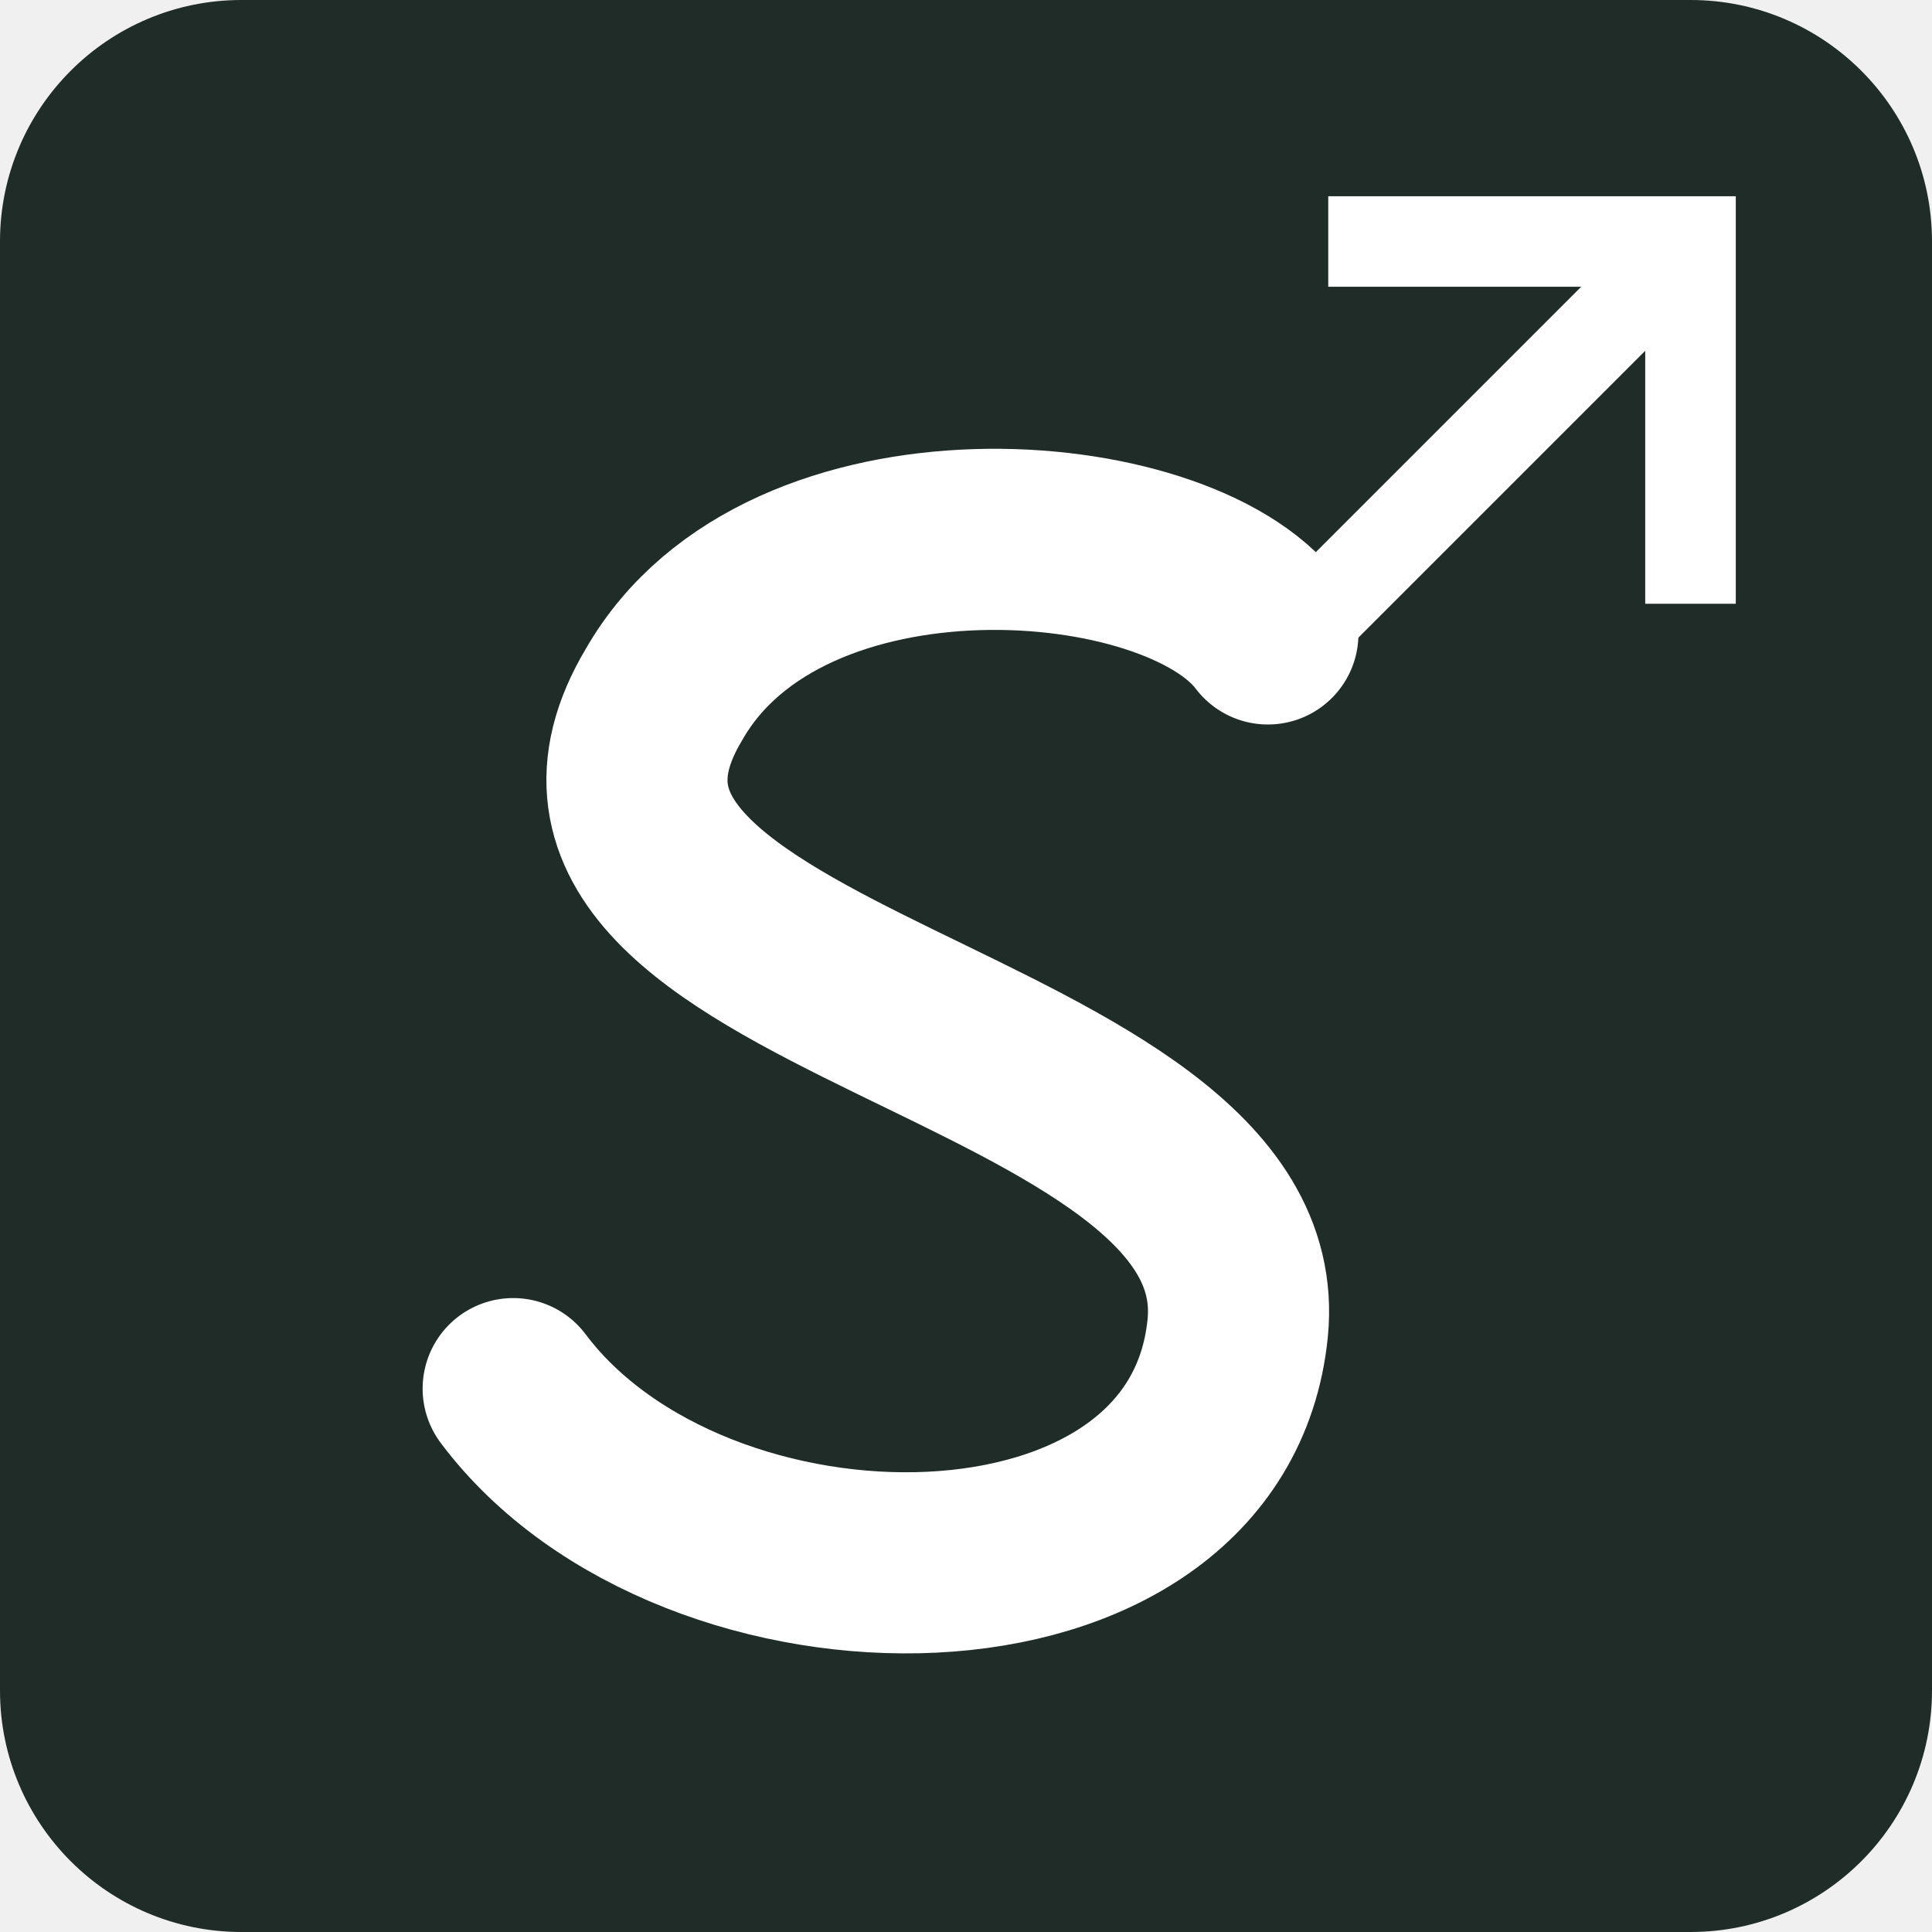
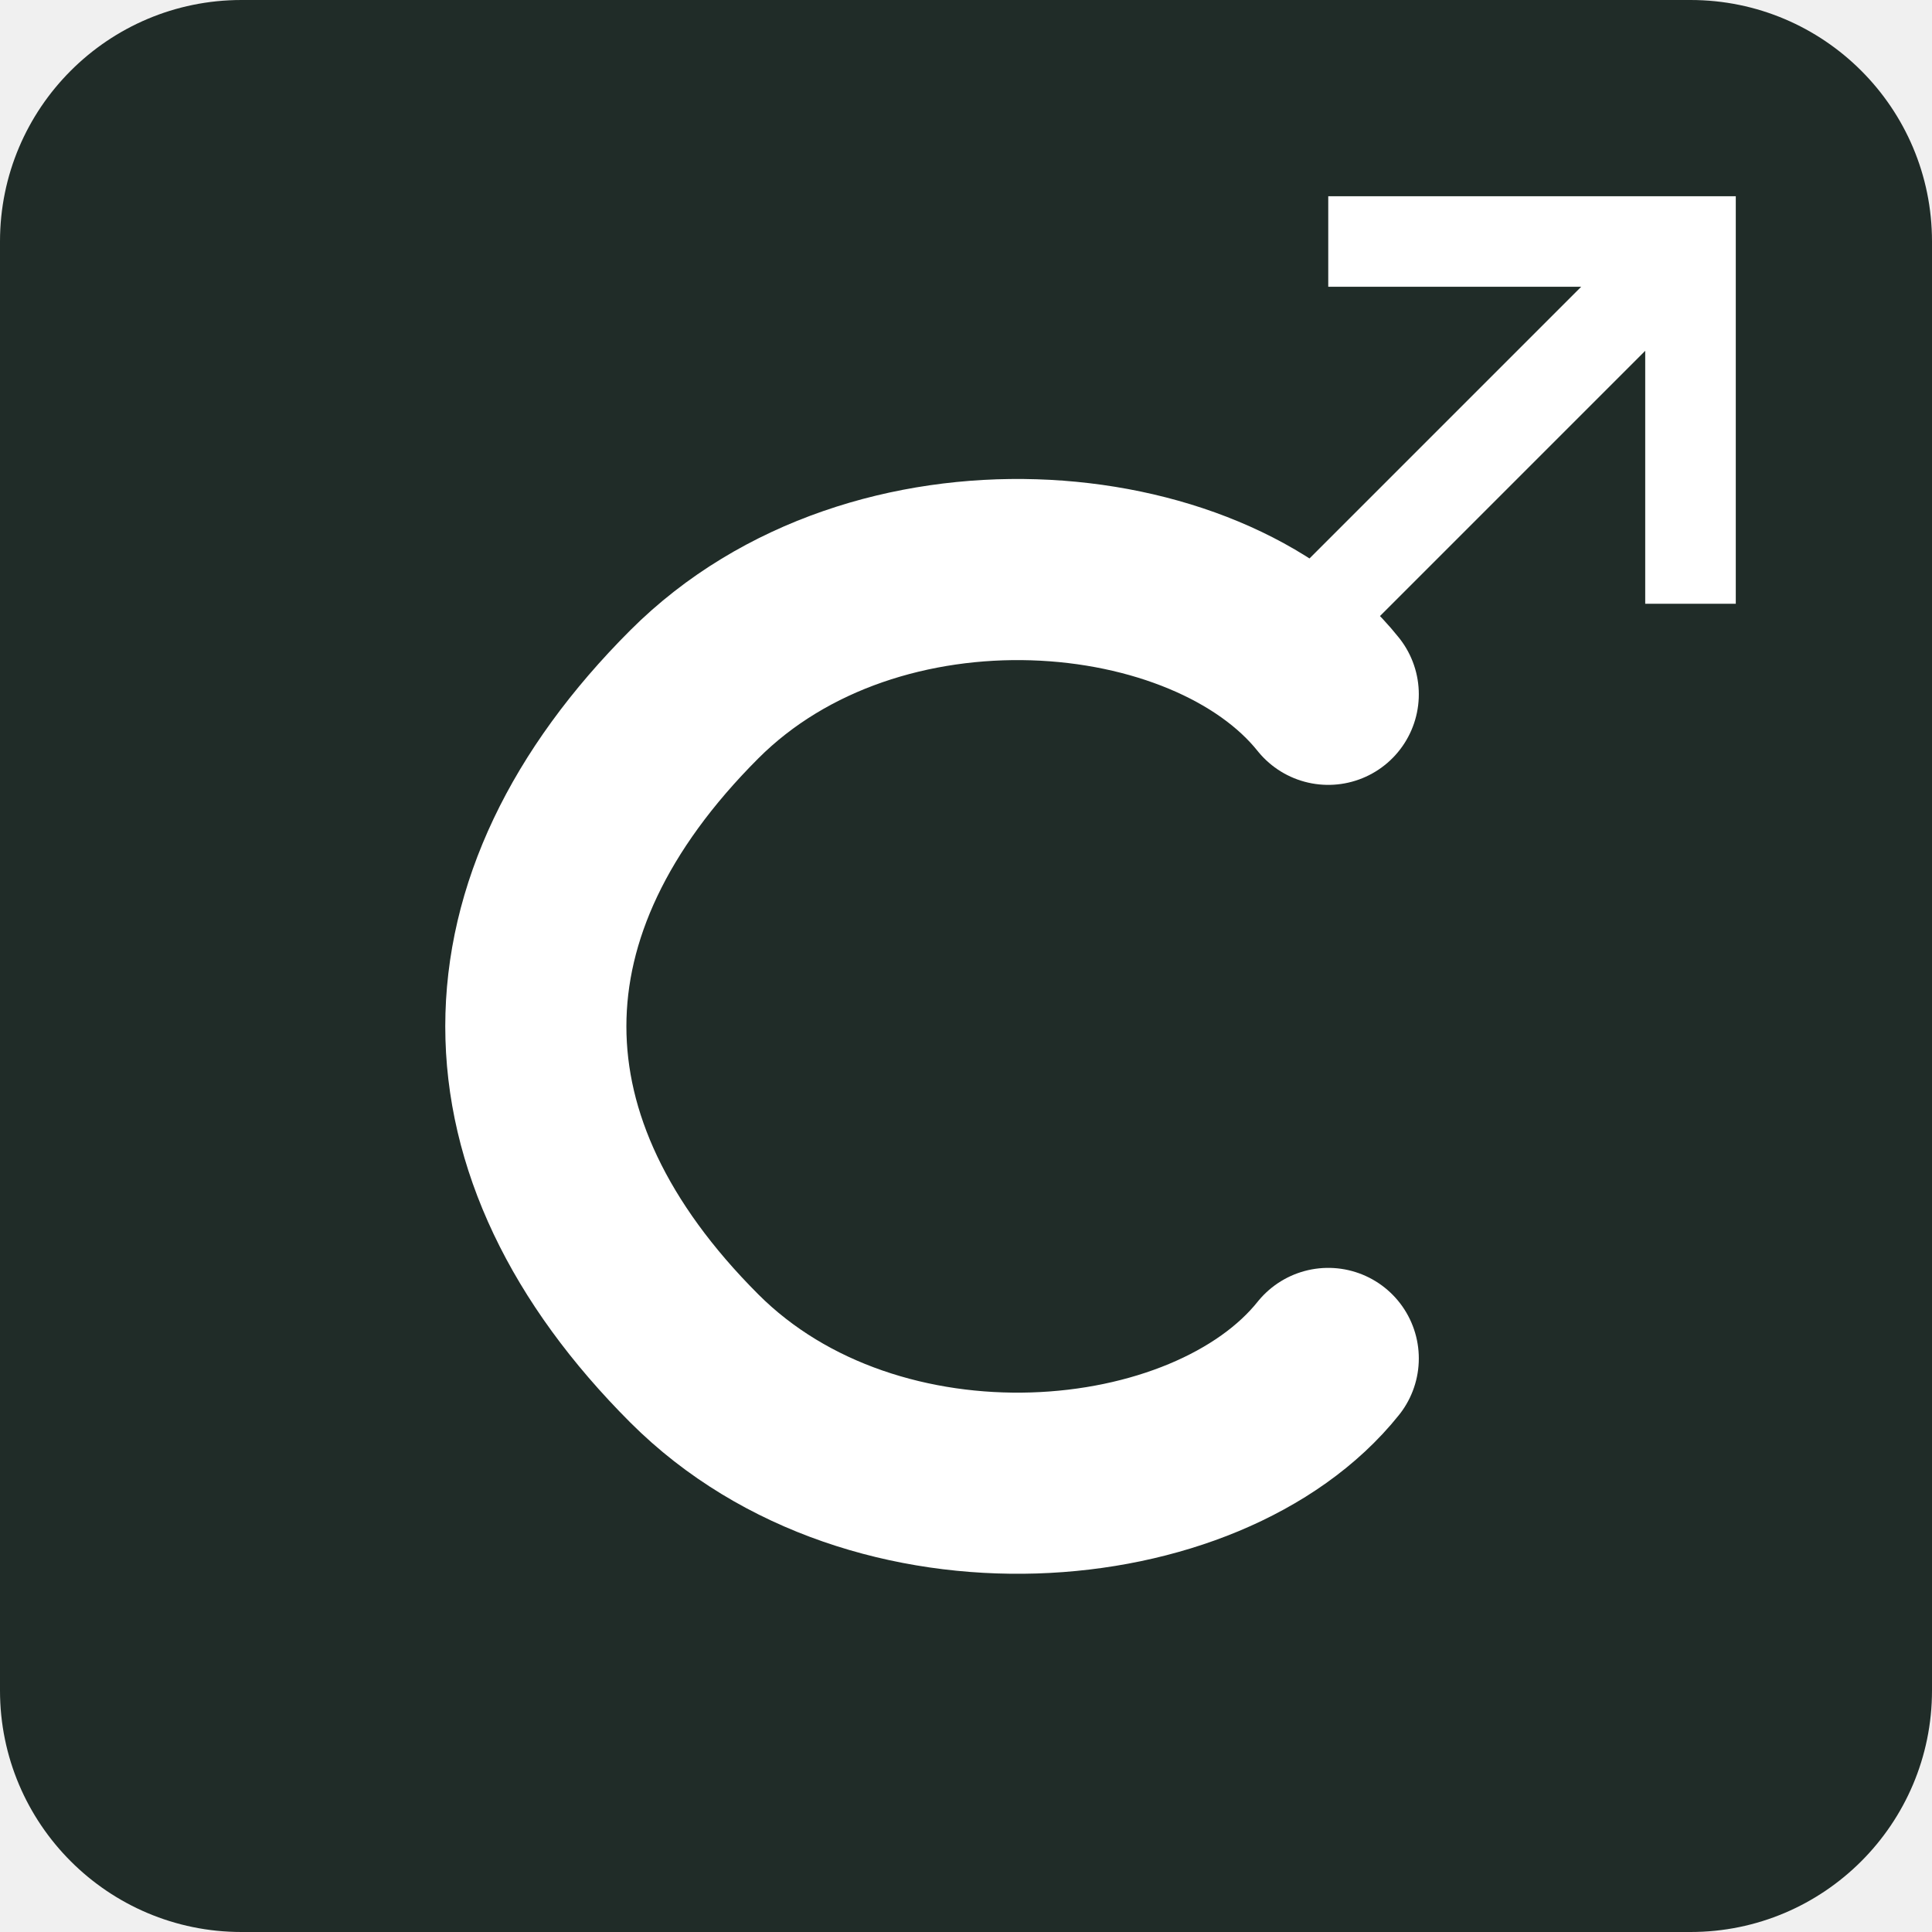
<svg xmlns="http://www.w3.org/2000/svg" viewBox="0 0 64 64">
  <rect width="64" height="64" rx="8" fill="#202c28" />
-   <path d="M42 21c-3-4-16-5-20 2-6 10 20 11 19 21-1 10-18 10-24 2" fill="none" stroke="#fff" stroke-width="6" stroke-linecap="round" />
+   <path d="M44 23c-4-5-15-6-21 0-7 7-7 15 0 22 6 6 17 5 21 0" fill="none" stroke="#fff" stroke-width="6" stroke-linecap="round" />
  <path d="M44 8h12v12M55 9 43 21" fill="none" stroke="#fff" stroke-width="3" />
</svg>
